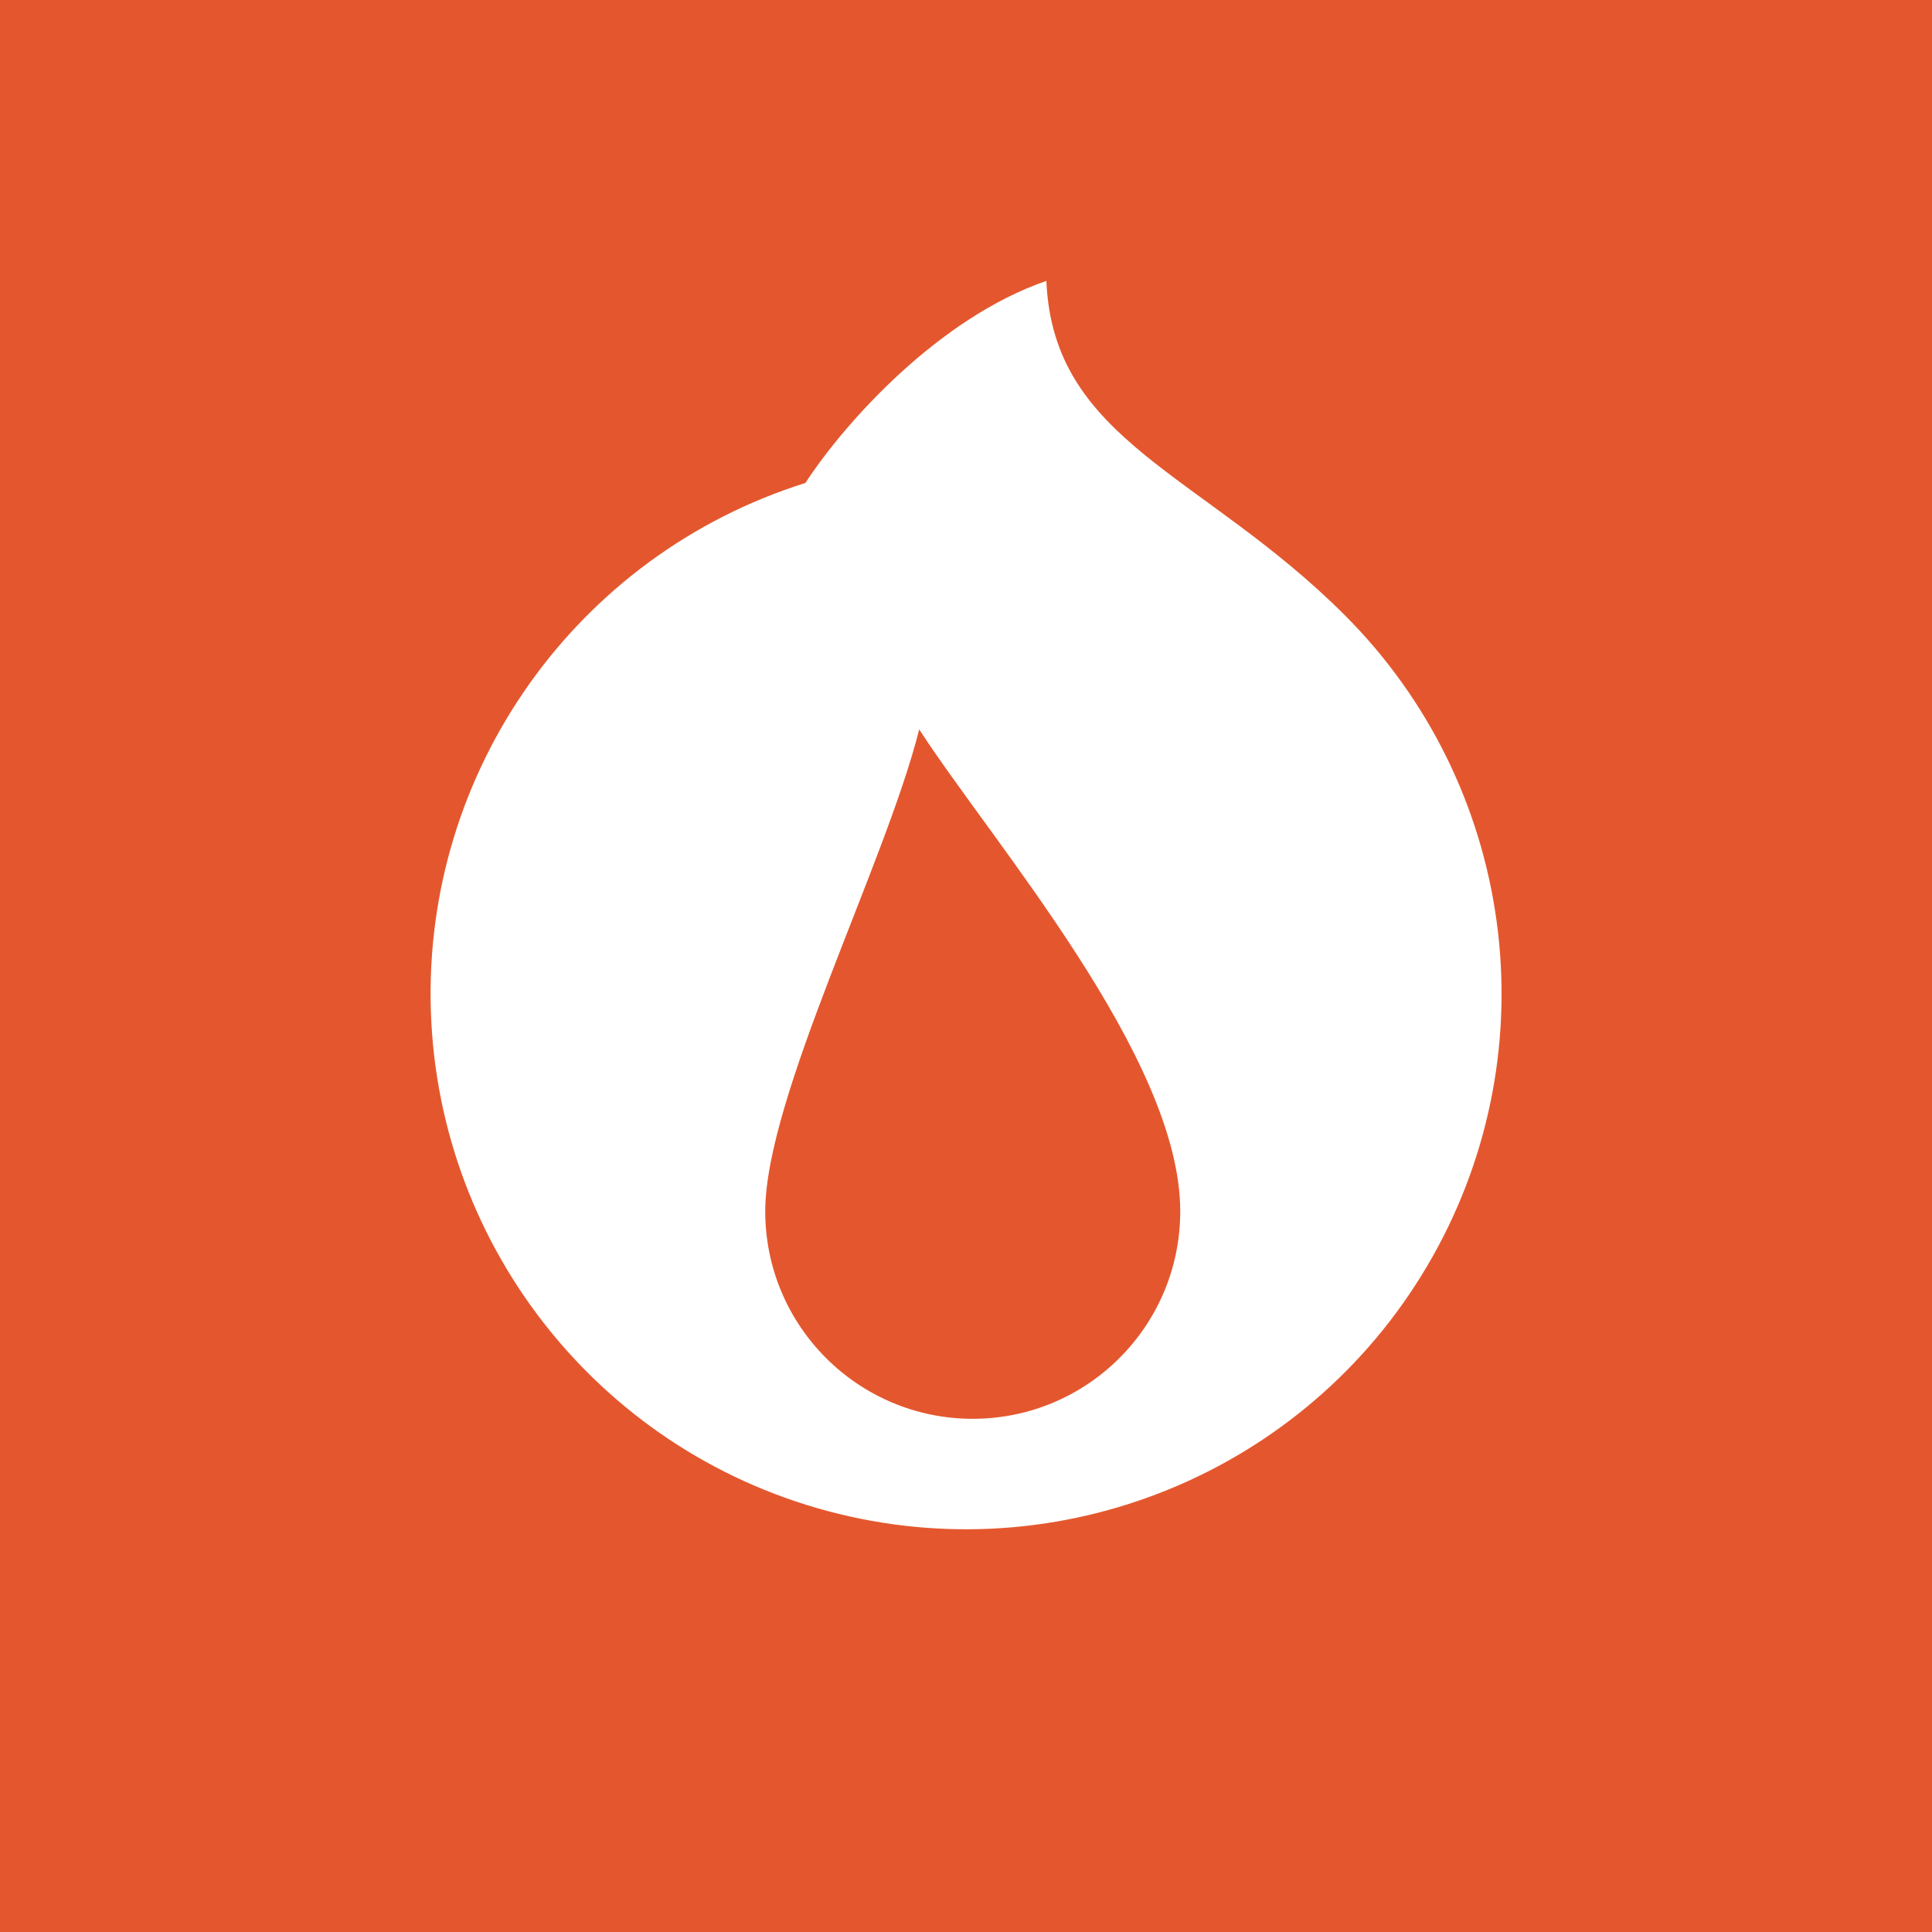
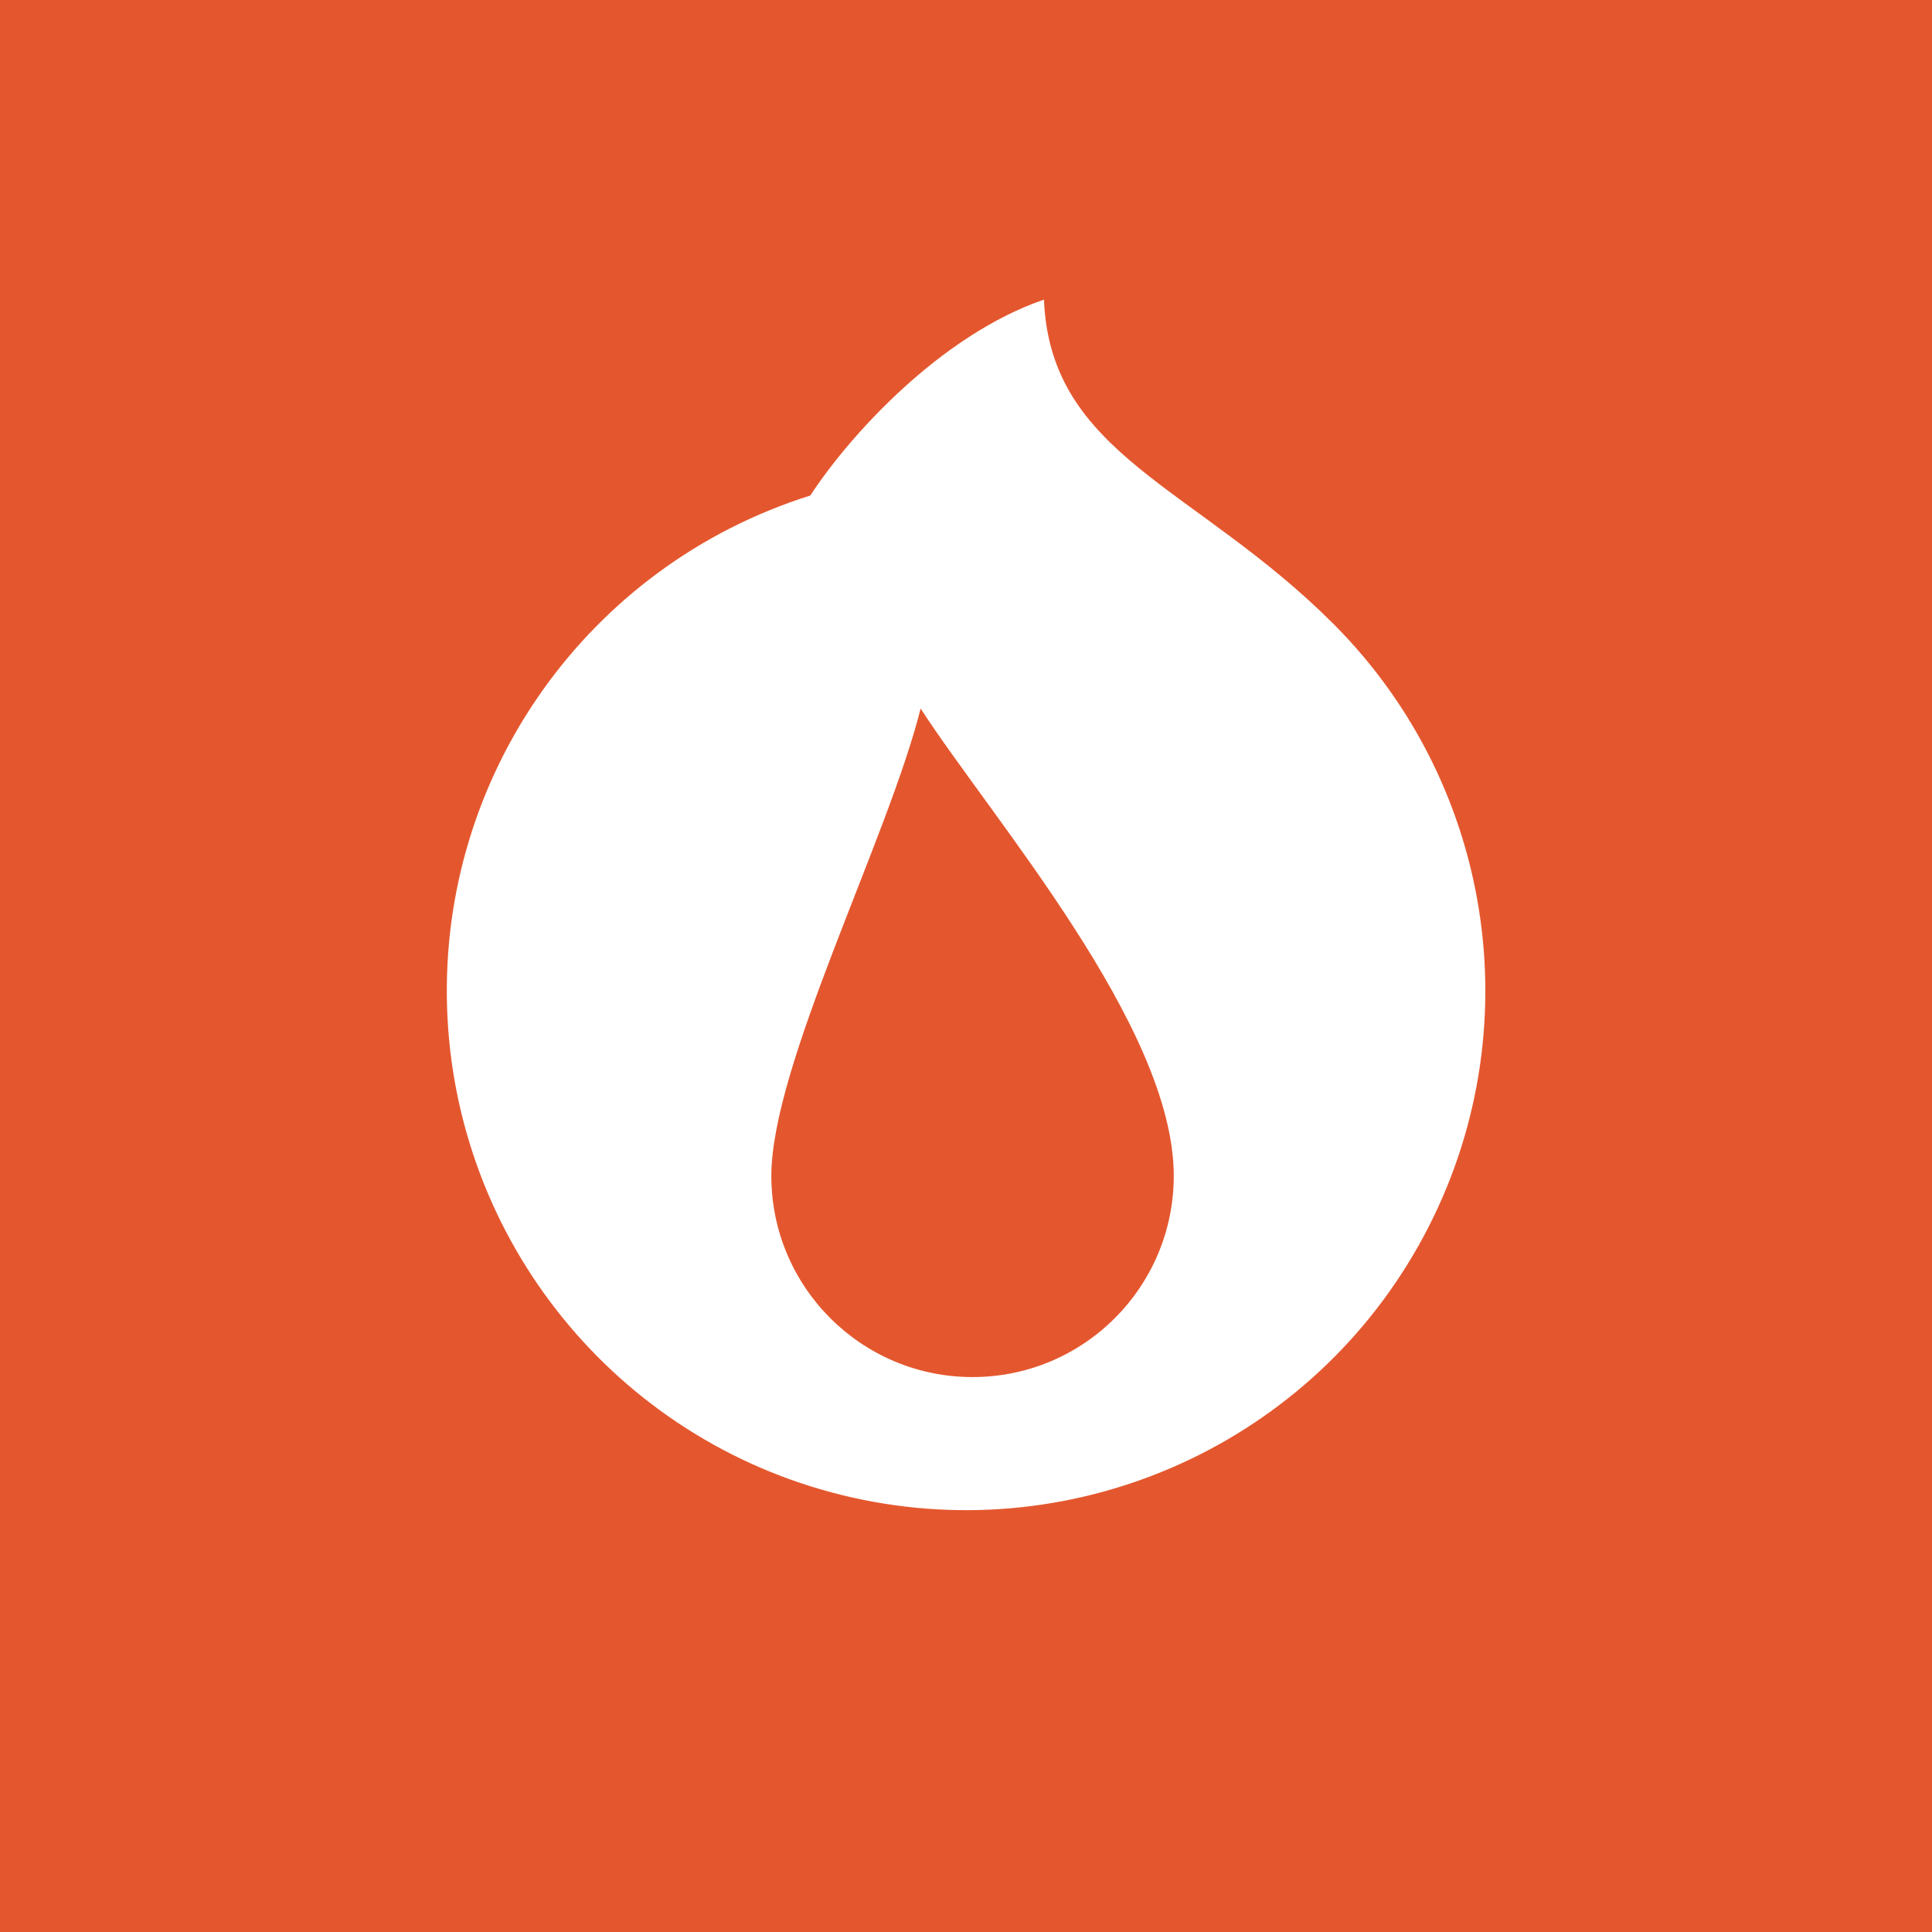
<svg xmlns="http://www.w3.org/2000/svg" viewBox="0 0 180 180" width="180" height="180">
  <rect width="180" height="180" rx="0" fill="#E4572E" />
-   <svg overflow="visible" x="39.49" y="24.30" width="101.03" height="118.80" viewBox="-2 -2 324 381">
-     <path d="M273.14 103.86A160 160 0 1 1 112 64.37C124 46 152 15 184 4C186 52 230.71 61.44 273.14 103.86ZM146 138C168 172 224 236 224 282A62 62 0 0 1 100 282C100 248 136 178 146 138Z" fill="#FFFFFF" fill-rule="evenodd" />
+   <svg overflow="visible" x="41.02" y="26.10" width="97.97" height="115.20" viewBox="-2 -2 324 381">
+     <path d="M273.14 103.86A160 160 0 1 1 112 64.37C124 46 152 15 184 4C186 52 230.71 61.44 273.14 103.86ZM146 130C168 164 224 228 224 274A62 62 0 0 1 100 274C100 240 136 170 146 130Z" fill="#FFFFFF" fill-rule="evenodd" />
  </svg>
</svg>
